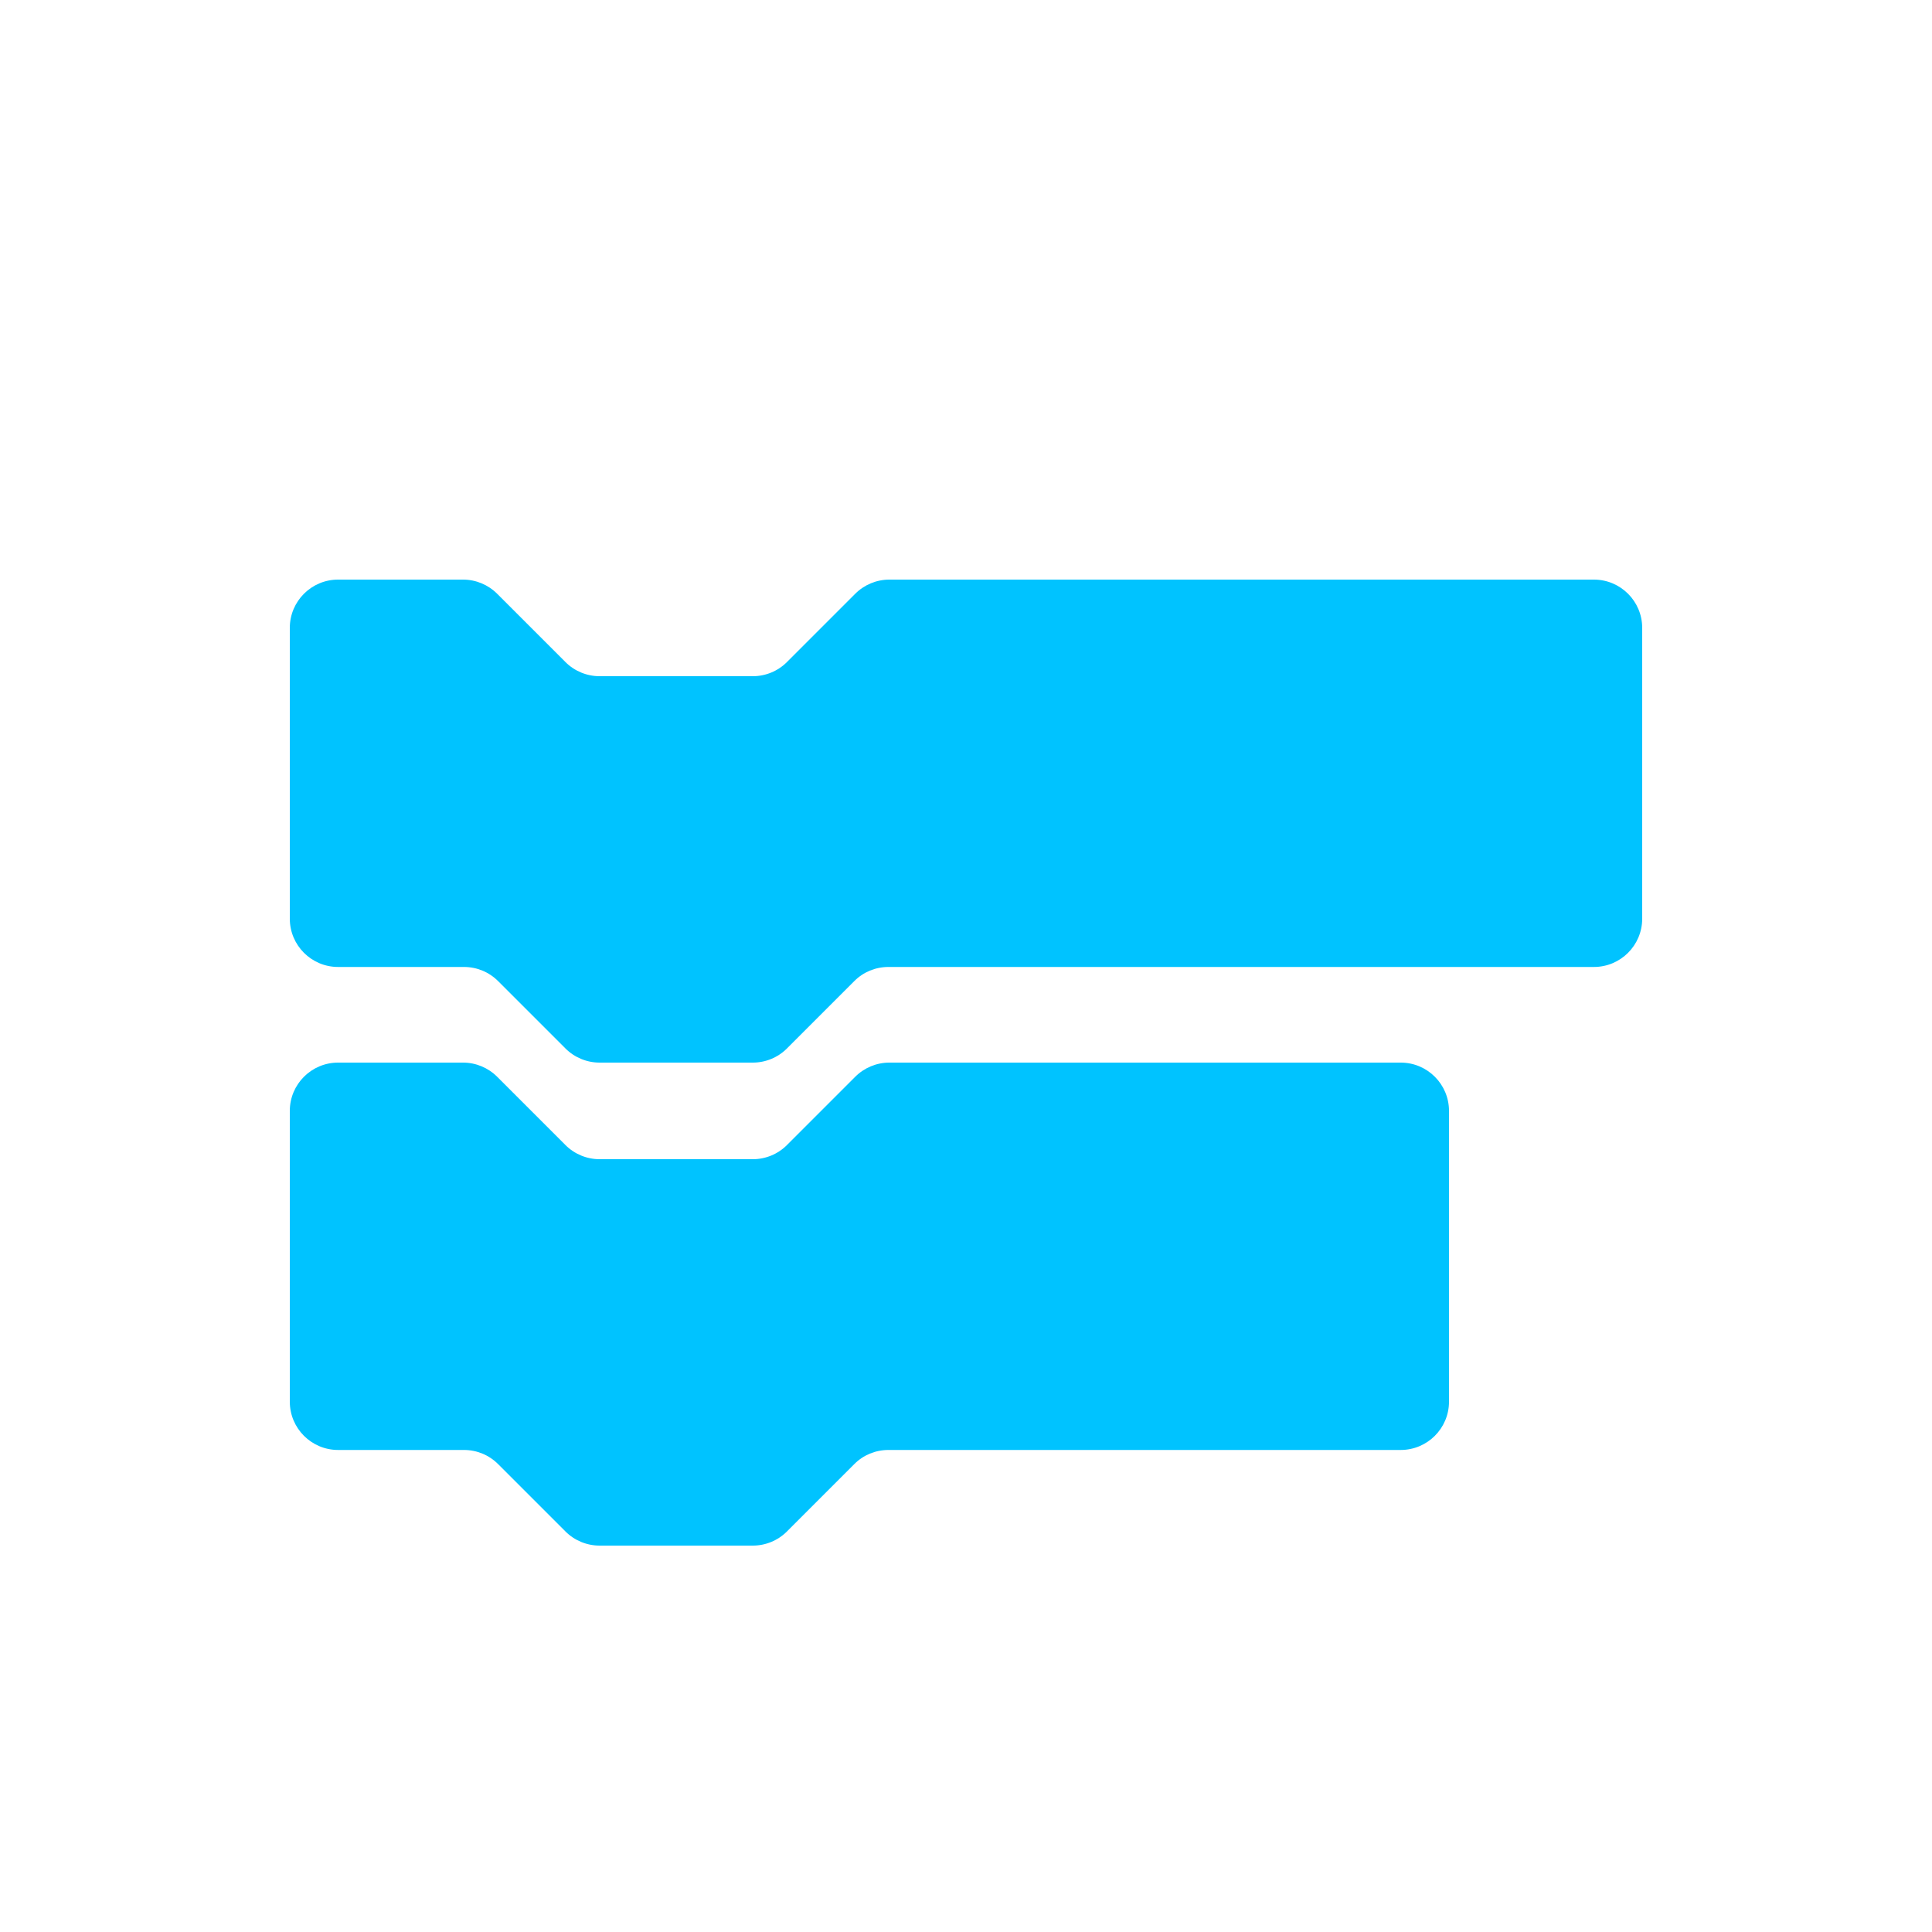
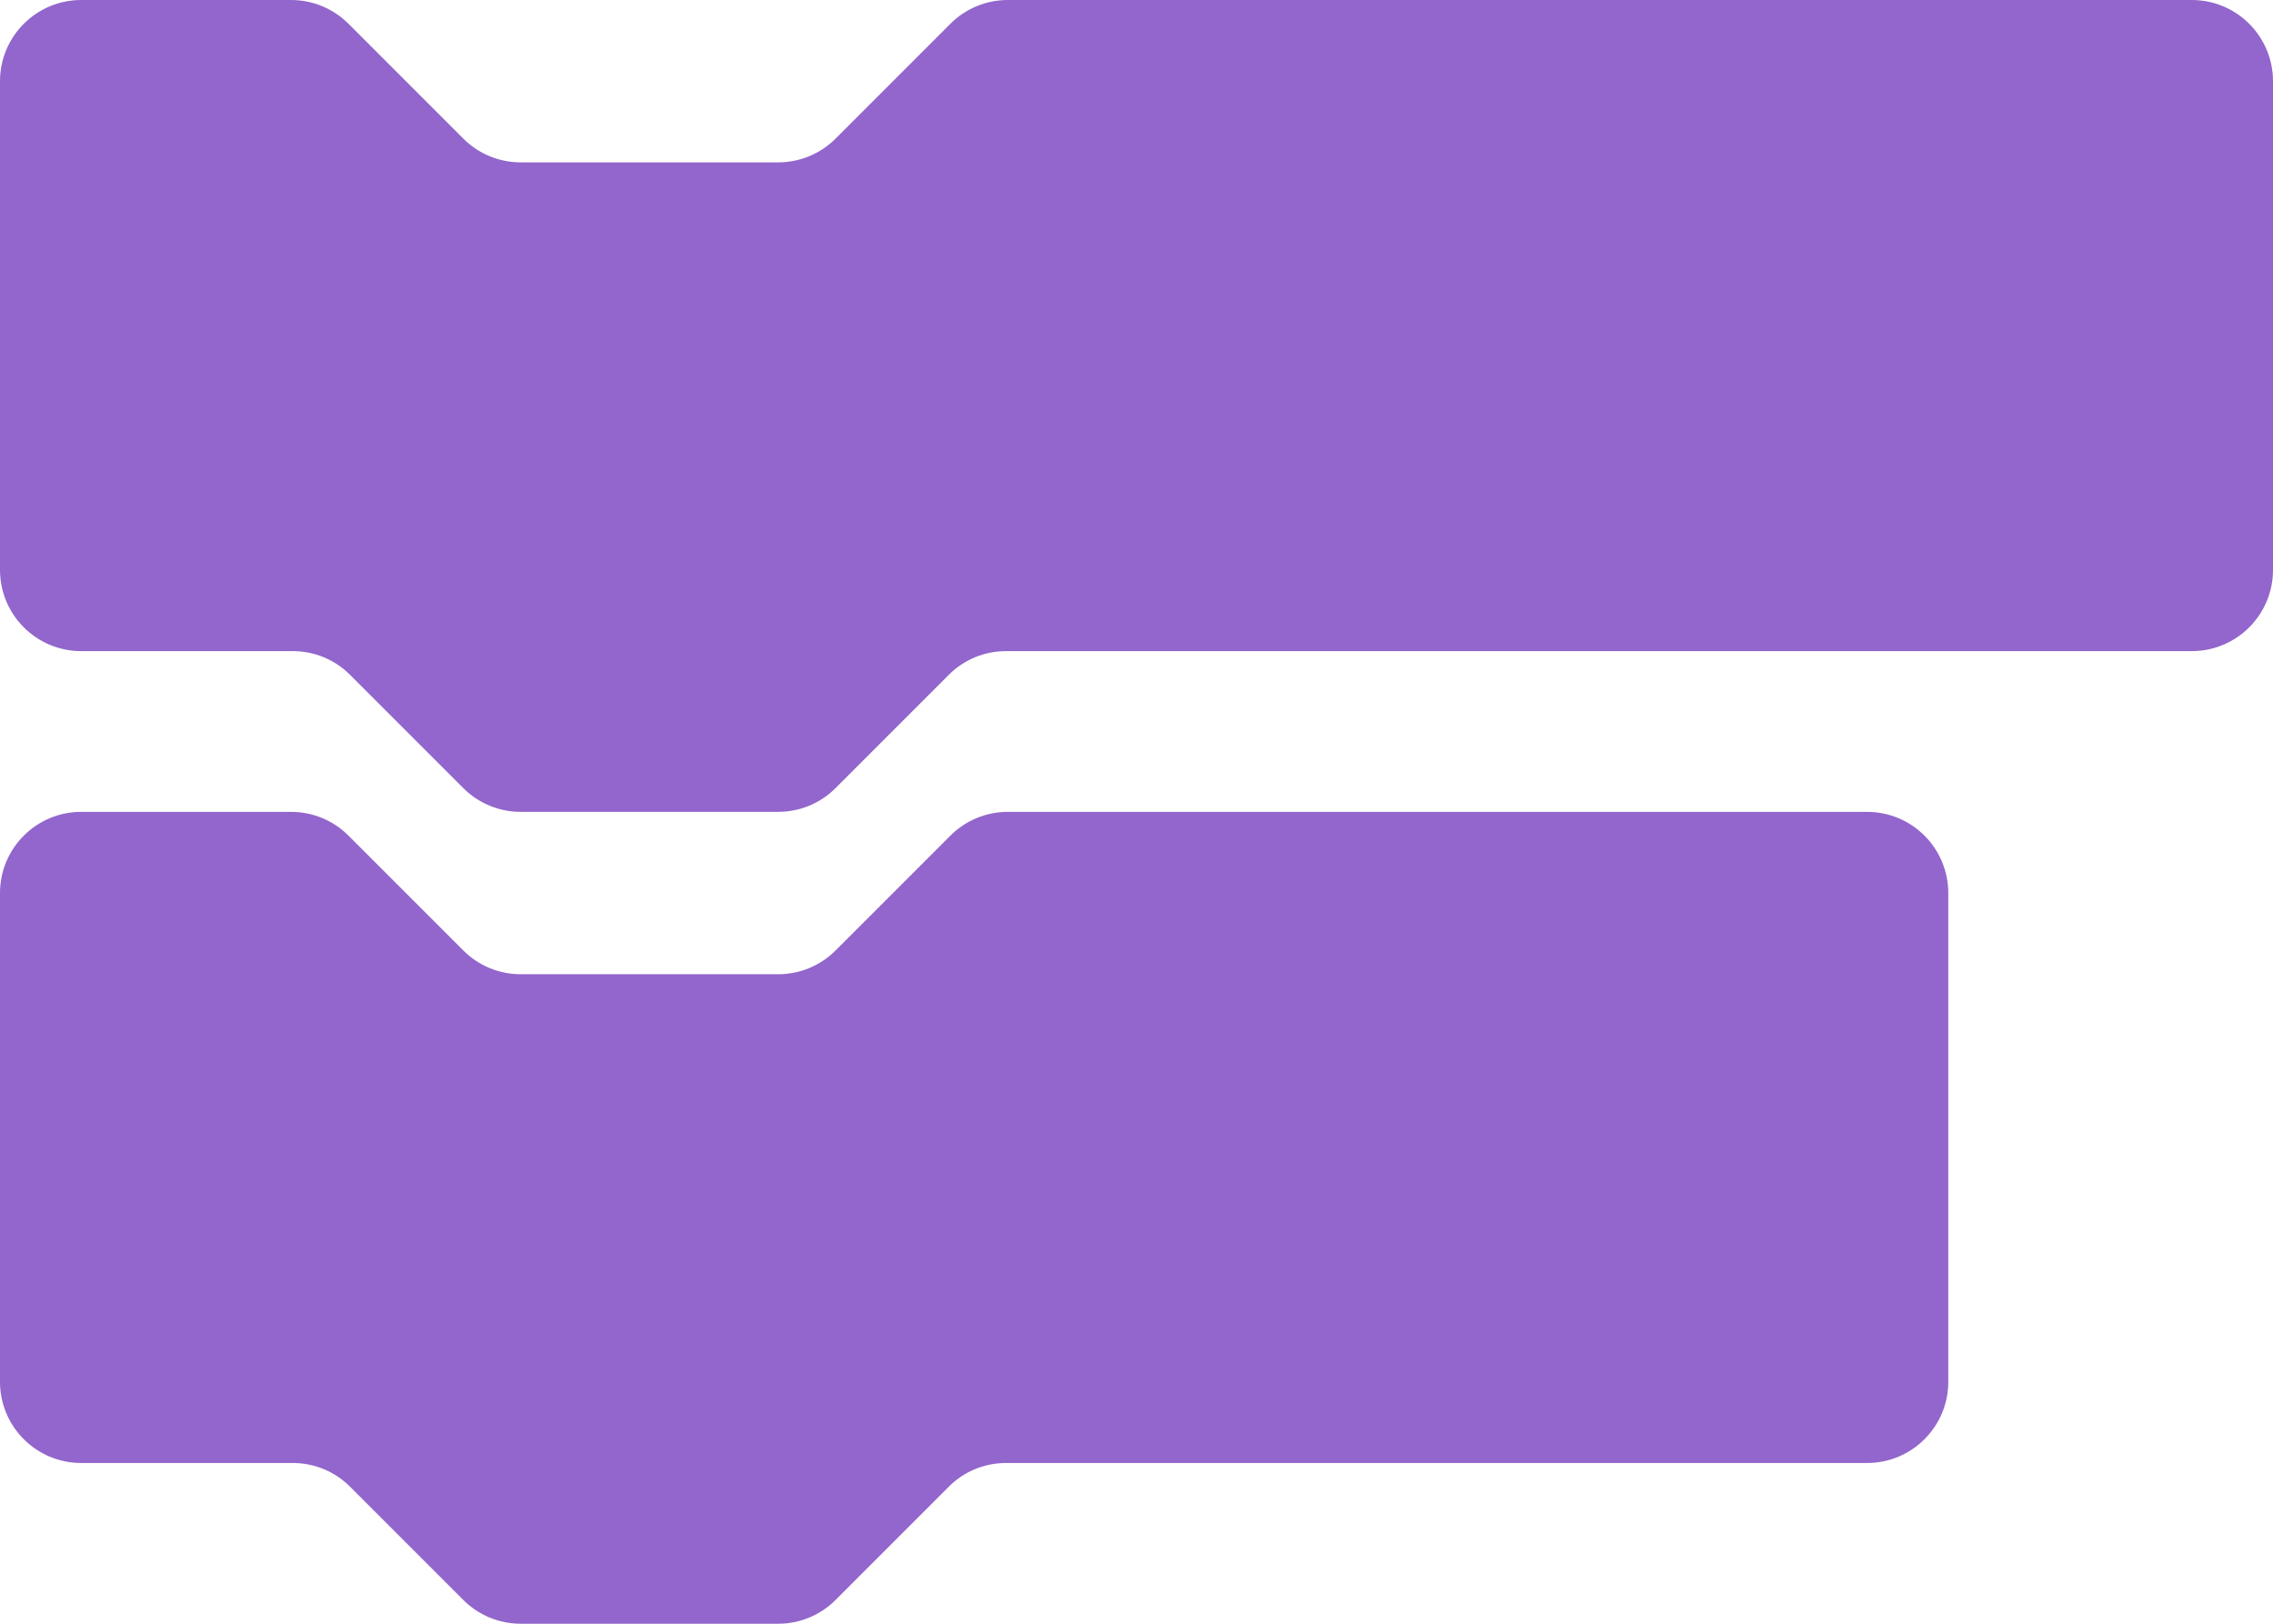
- <svg xmlns="http://www.w3.org/2000/svg" width="20px" height="20px" viewBox="0 0 20 20" version="1.1">
-   <defs />
-   <g id="Code-V2" stroke="none" stroke-width="1" fill="none" fill-rule="evenodd">
-     <path d="M15,14.51 C15,14.786 14.776,15.01 14.5,15.01 L9.197,15.01 C9.064,15.01 8.937,15.062 8.844,15.156 L8.146,15.854 C8.053,15.947 7.926,16 7.793,16 L6.207,16 C6.074,16 5.947,15.947 5.854,15.854 L5.156,15.156 C5.062,15.062 4.936,15.01 4.803,15.01 L3.5,15.01 C3.224,15.01 3,14.786 3,14.51 L3,11.5 C3,11.224 3.224,11 3.5,11 L4.793,11 C4.926,11 5.053,11.053 5.146,11.146 L5.854,11.854 C5.947,11.947 6.074,12 6.207,12 L7.793,12 C7.926,12 8.053,11.947 8.146,11.854 L8.854,11.146 C8.947,11.053 9.074,11 9.207,11 L14.5,11 C14.776,11 15,11.224 15,11.5 L15,14.51 Z M17,9.51 C17,9.786 16.776,10.01 16.5,10.01 L9.197,10.01 C9.064,10.01 8.937,10.062 8.844,10.156 L8.146,10.854 C8.053,10.947 7.926,11 7.793,11 L6.207,11 C6.074,11 5.947,10.947 5.854,10.854 L5.156,10.156 C5.062,10.062 4.936,10.01 4.803,10.01 L3.5,10.01 C3.224,10.01 3,9.786 3,9.51 L3,6.5 C3,6.224 3.224,6 3.5,6 L4.793,6 C4.926,6 5.053,6.053 5.146,6.146 L5.854,6.854 C5.947,6.947 6.074,7 6.207,7 L7.793,7 C7.926,7 8.053,6.947 8.146,6.854 L8.854,6.146 C8.947,6.053 9.074,6 9.207,6 L16.5,6 C16.776,6 17,6.224 17,6.5 L17,9.51 Z" id="Code" fill="#00C3FF" />
+ <svg xmlns="http://www.w3.org/2000/svg" version="1.1" width="14" height="10" viewBox="0,0,14,10">
+   <g transform="translate(-233,-176)">
+     <g data-paper-data="{&quot;isPaintingLayer&quot;:true}" fill="#9266cc" fill-rule="evenodd" stroke="none" stroke-width="1" stroke-linecap="butt" stroke-linejoin="miter" stroke-miterlimit="10" stroke-dasharray="" stroke-dashoffset="0" style="mix-blend-mode: normal">
+       <path d="M245,184.51c0,0.276 -0.224,0.5 -0.5,0.5h-5.303c-0.133,0 -0.26,0.052 -0.353,0.146l-0.698,0.698c-0.093,0.093 -0.22,0.146 -0.353,0.146h-1.586c-0.133,0 -0.26,-0.053 -0.353,-0.146l-0.698,-0.698c-0.094,-0.094 -0.22,-0.146 -0.353,-0.146h-1.303c-0.276,0 -0.5,-0.224 -0.5,-0.5v-3.01c0,-0.276 0.224,-0.5 0.5,-0.5h1.293c0.133,0 0.26,0.053 0.353,0.146l0.708,0.708c0.093,0.093 0.22,0.146 0.353,0.146h1.586c0.133,0 0.26,-0.053 0.353,-0.146l0.708,-0.708c0.093,-0.093 0.22,-0.146 0.353,-0.146h5.293c0.276,0 0.5,0.224 0.5,0.5zM247,179.51c0,0.276 -0.224,0.5 -0.5,0.5h-7.303c-0.133,0 -0.26,0.052 -0.353,0.146l-0.698,0.698c-0.093,0.093 -0.22,0.146 -0.353,0.146h-1.586c-0.133,0 -0.26,-0.053 -0.353,-0.146l-0.698,-0.698c-0.094,-0.094 -0.22,-0.146 -0.353,-0.146h-1.303c-0.276,0 -0.5,-0.224 -0.5,-0.5v-3.01c0,-0.276 0.224,-0.5 0.5,-0.5h1.293c0.133,0 0.26,0.053 0.353,0.146l0.708,0.708c0.093,0.093 0.22,0.146 0.353,0.146h1.586c0.133,0 0.26,-0.053 0.353,-0.146l0.708,-0.708c0.093,-0.093 0.22,-0.146 0.353,-0.146h7.293c0.276,0 0.5,0.224 0.5,0.5z" />
+     </g>
  </g>
</svg>
